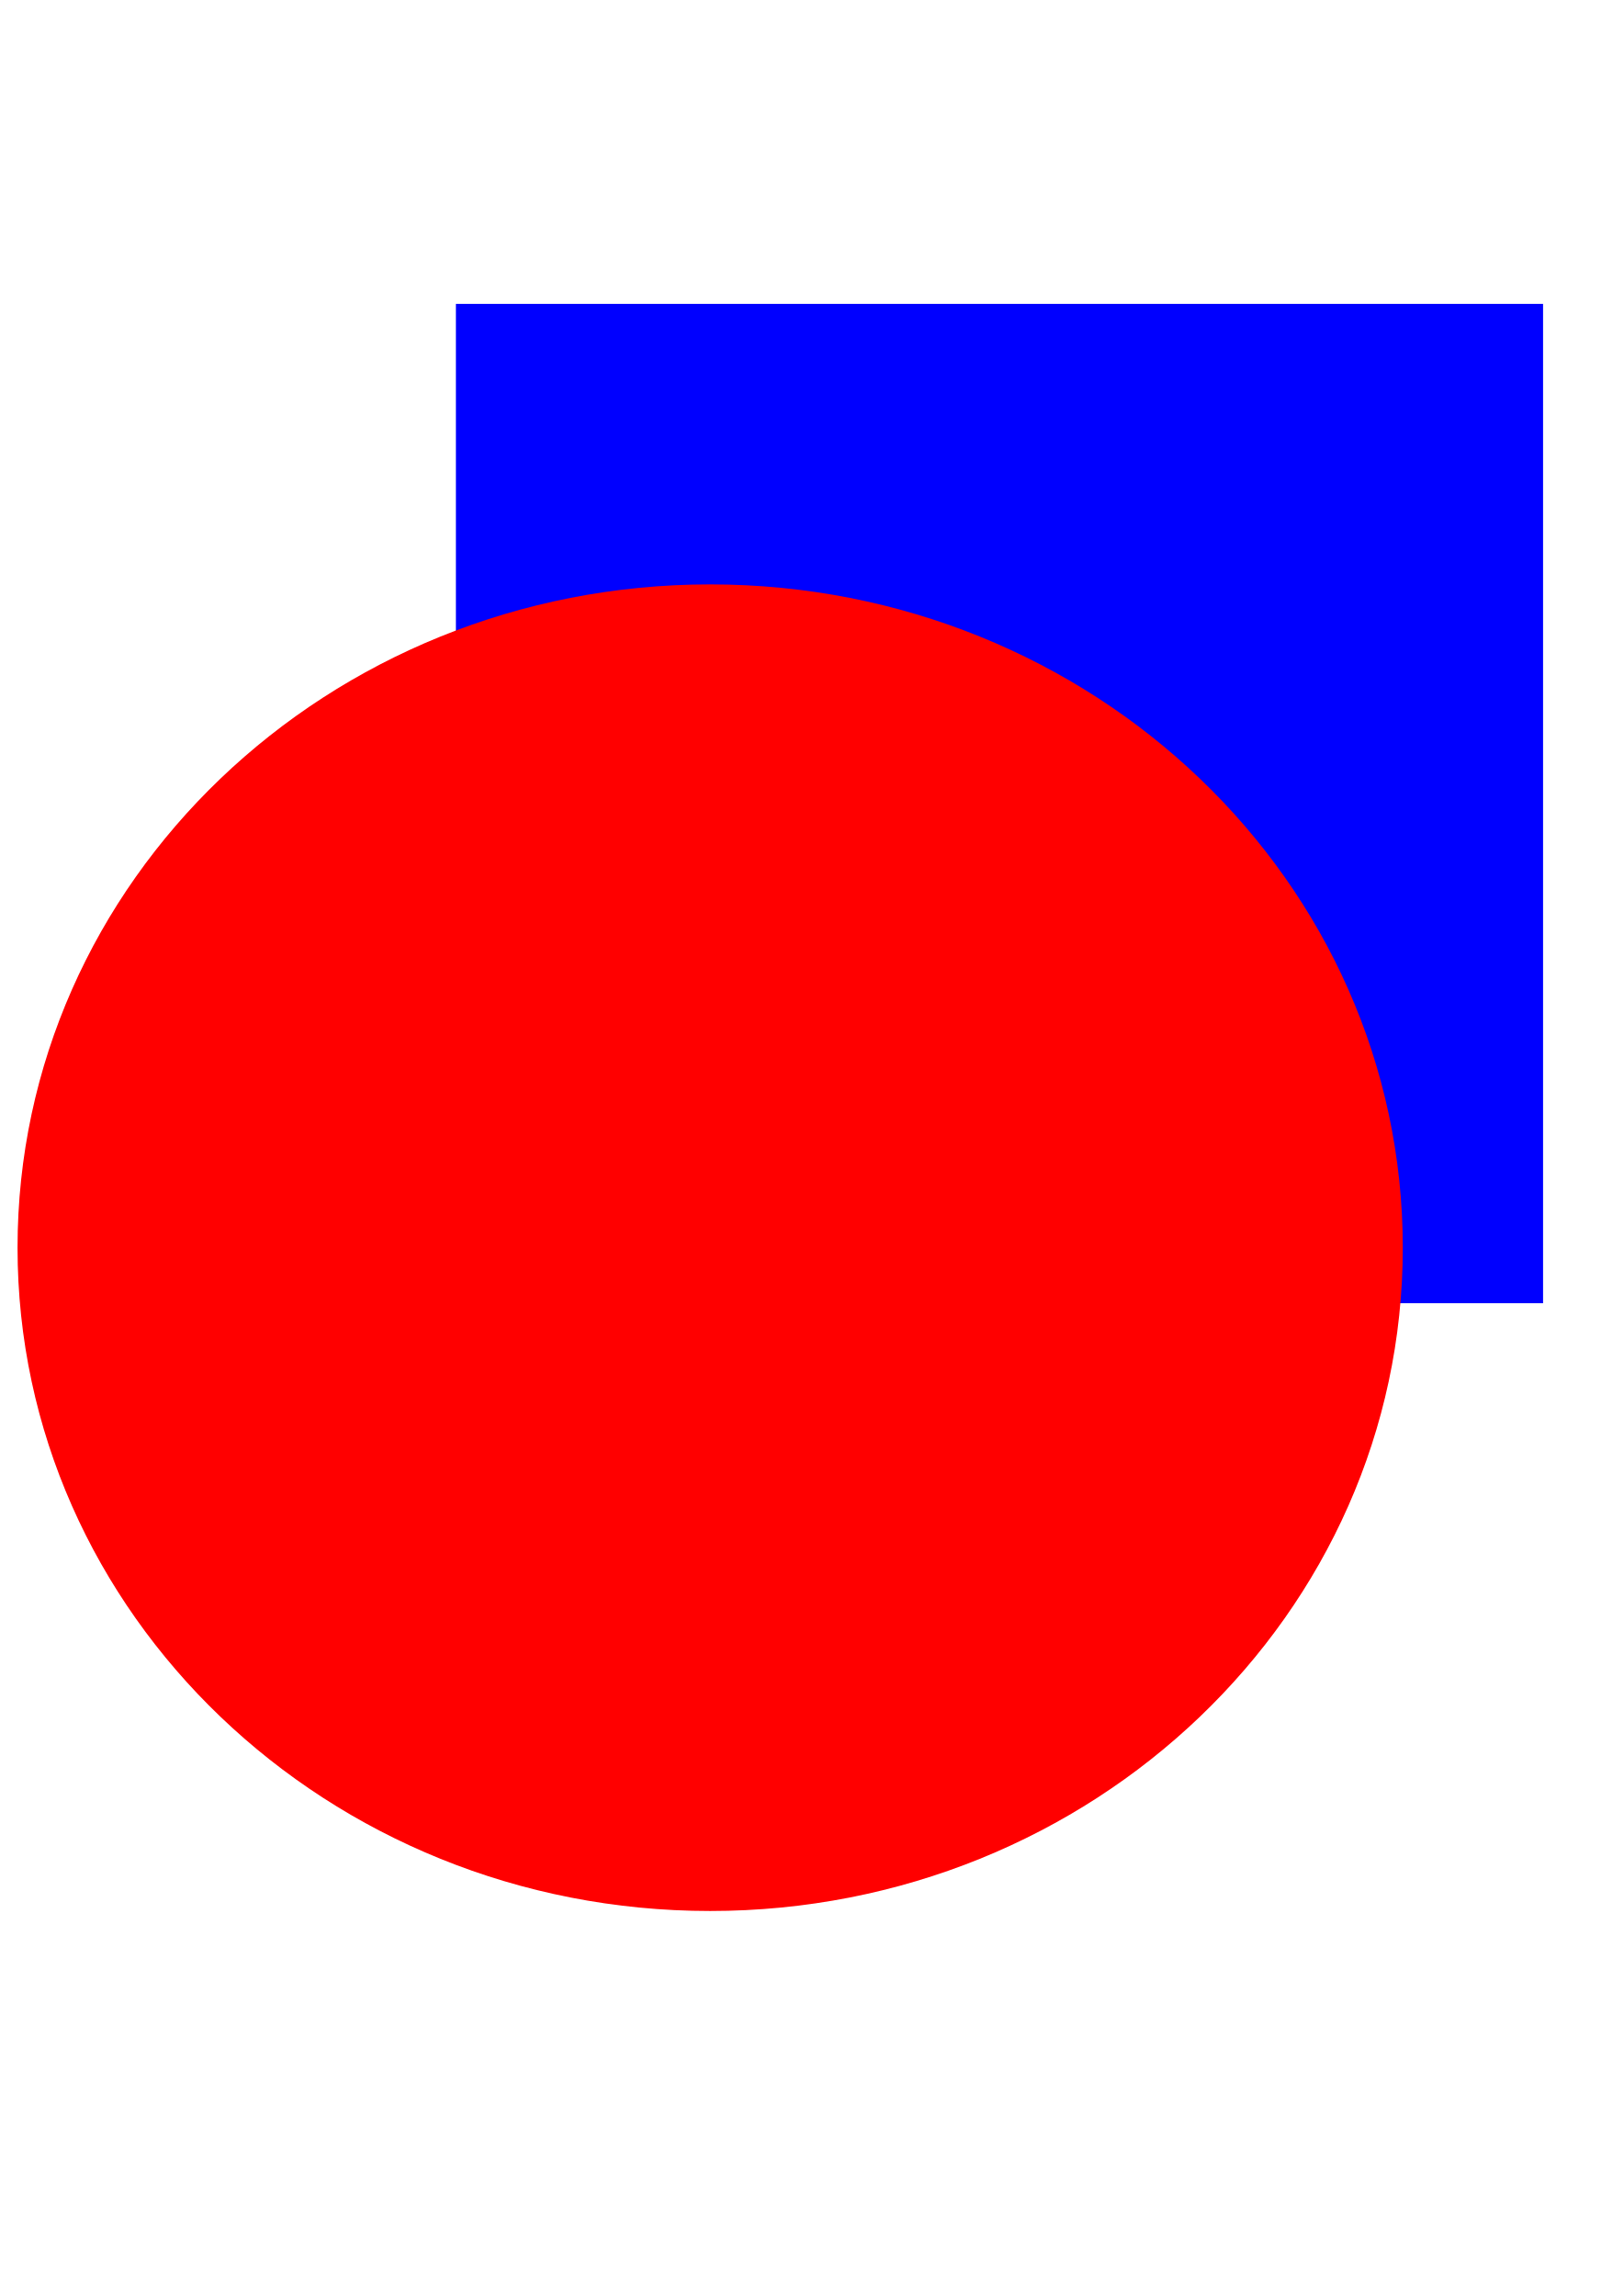
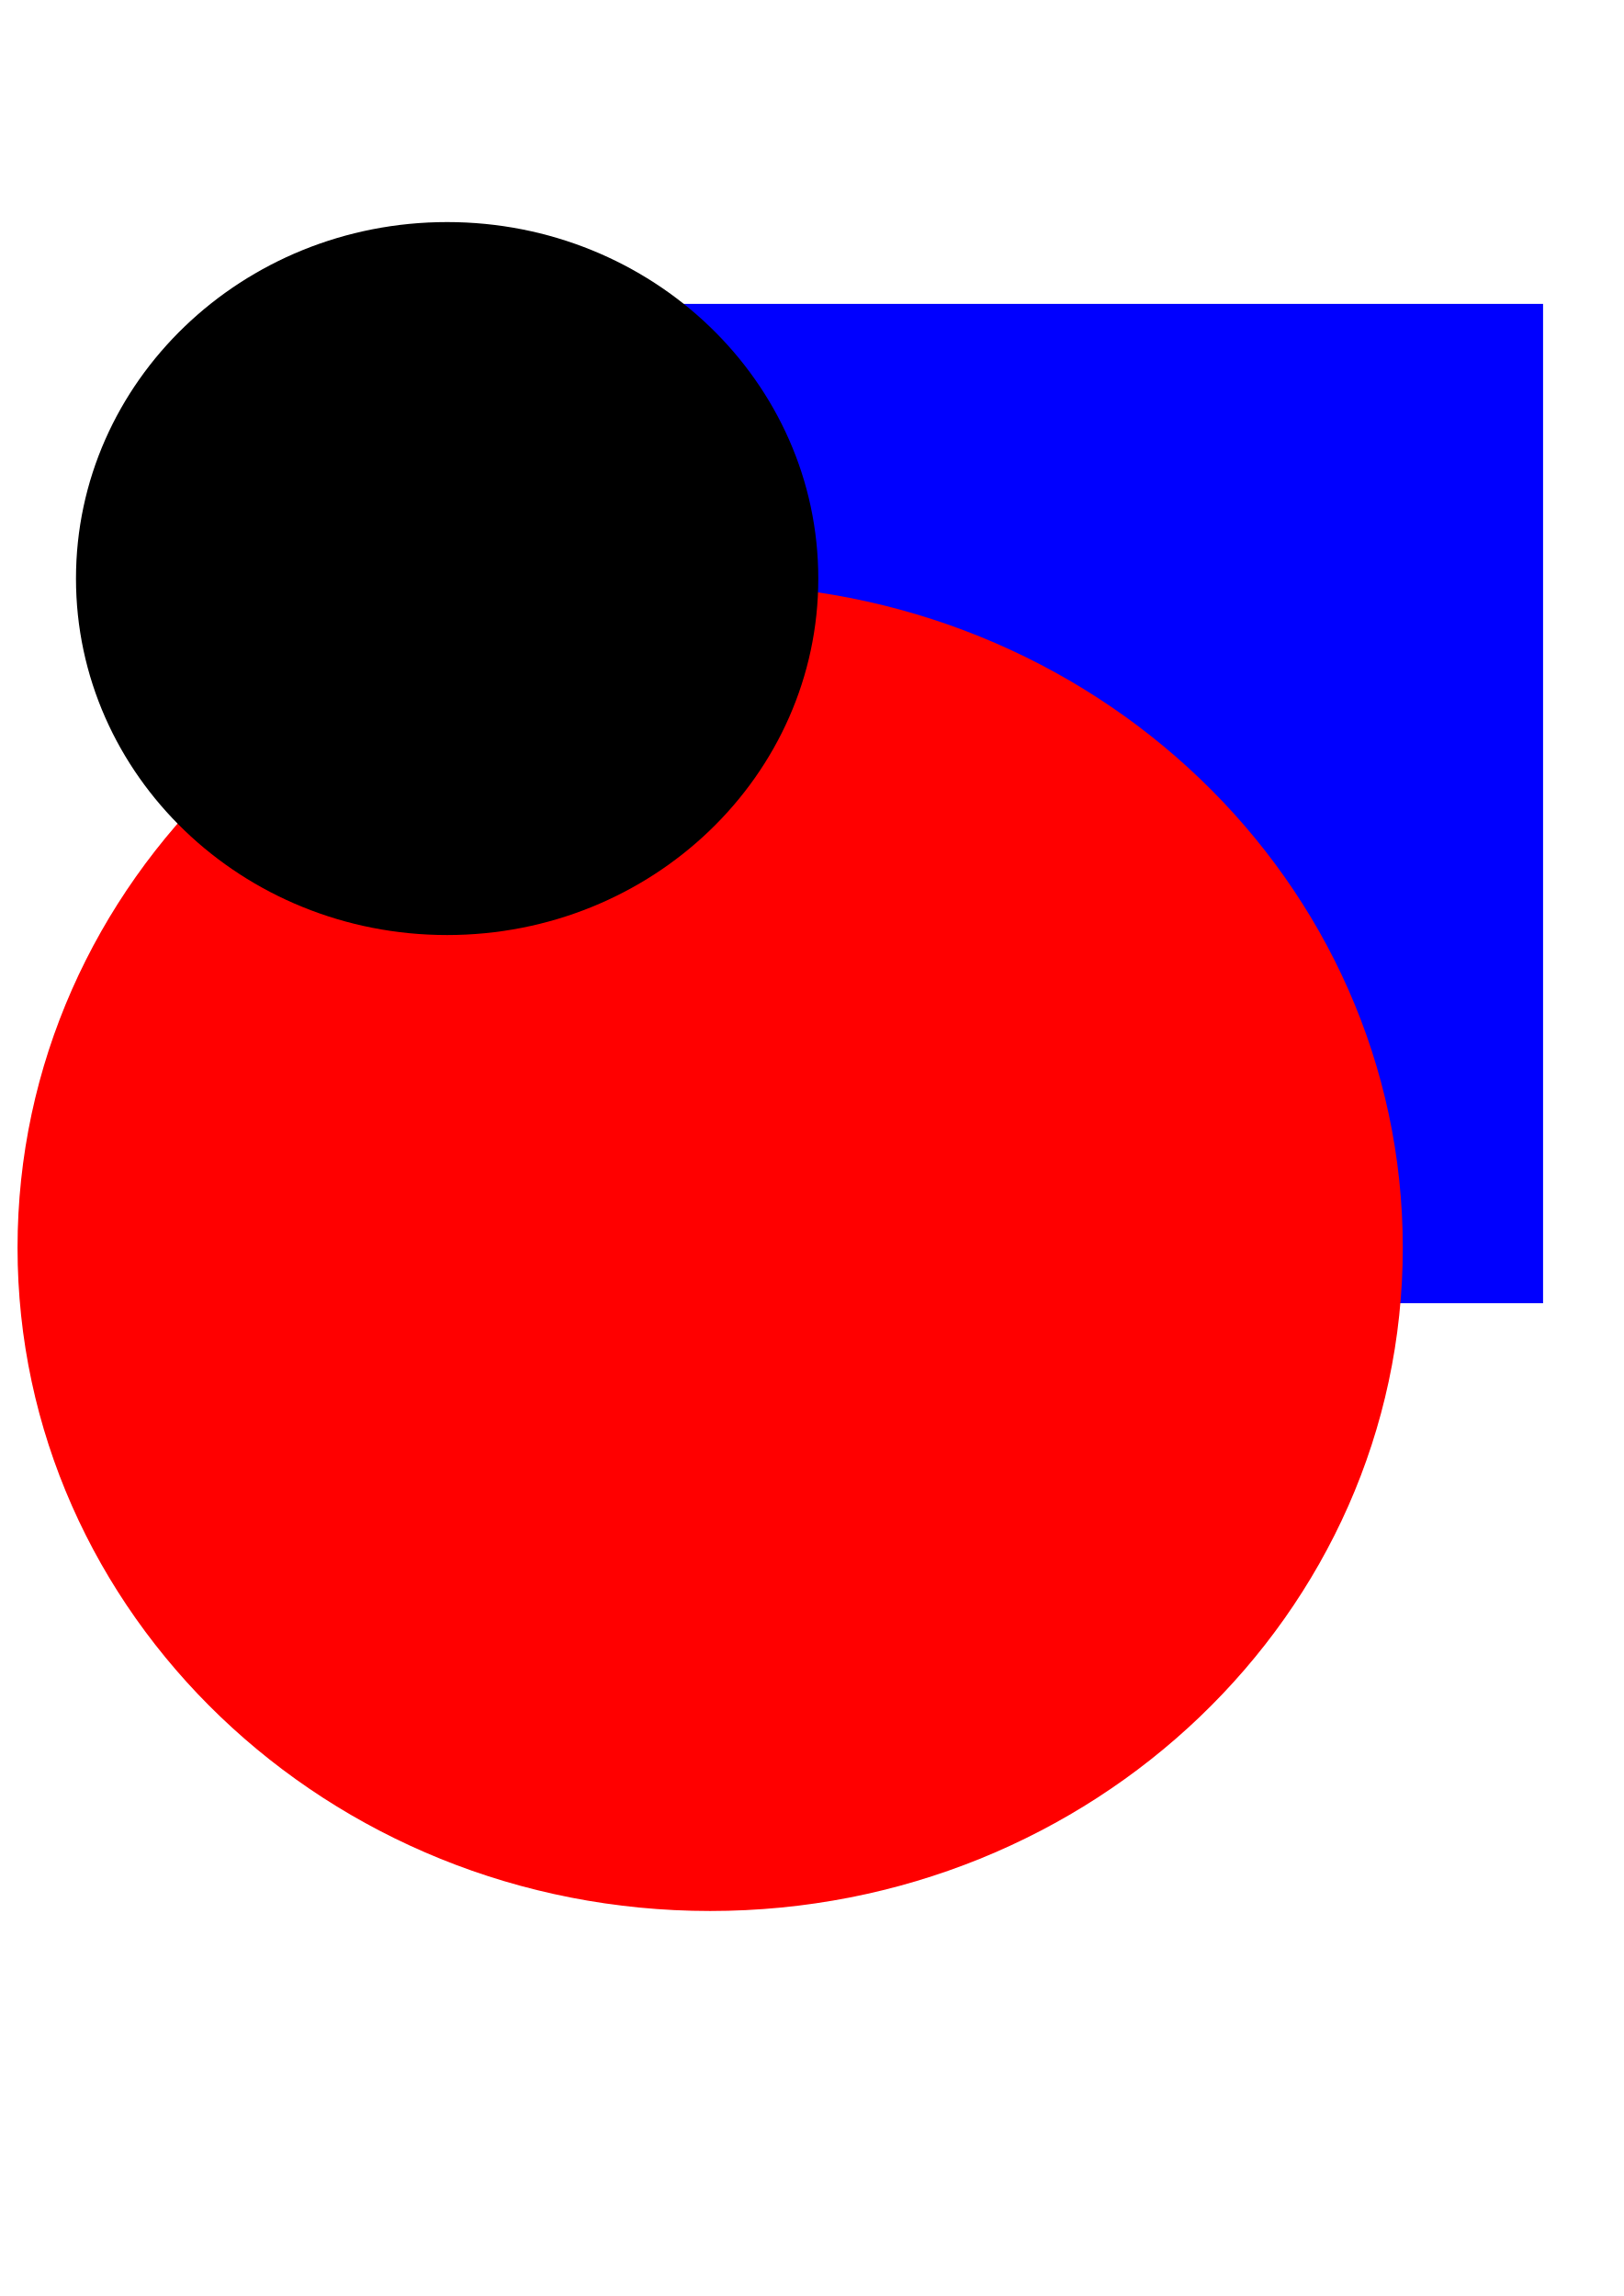
<svg xmlns="http://www.w3.org/2000/svg" width="210mm" height="297mm" viewBox="0 0 210 297" version="1.1" id="svg8">
  <defs id="defs2" />
  <g id="layer1">
    <rect style="fill:#0000ff;fill-rule:evenodd;stroke-width:0.265" id="rect10" width="140.607" height="129.268" x="58.964" y="39.31" />
    <ellipse style="fill:#ff0000;stroke-width:0.265" id="path12" cx="91.848" cy="161.396" rx="89.58" ry="85.801" />
+     <ellipse style="fill:#000000;stroke-width:0.265" id="path14" cx="57.83" cy="74.839" rx="48.003" ry="46.113" />
  </g>
</svg>
